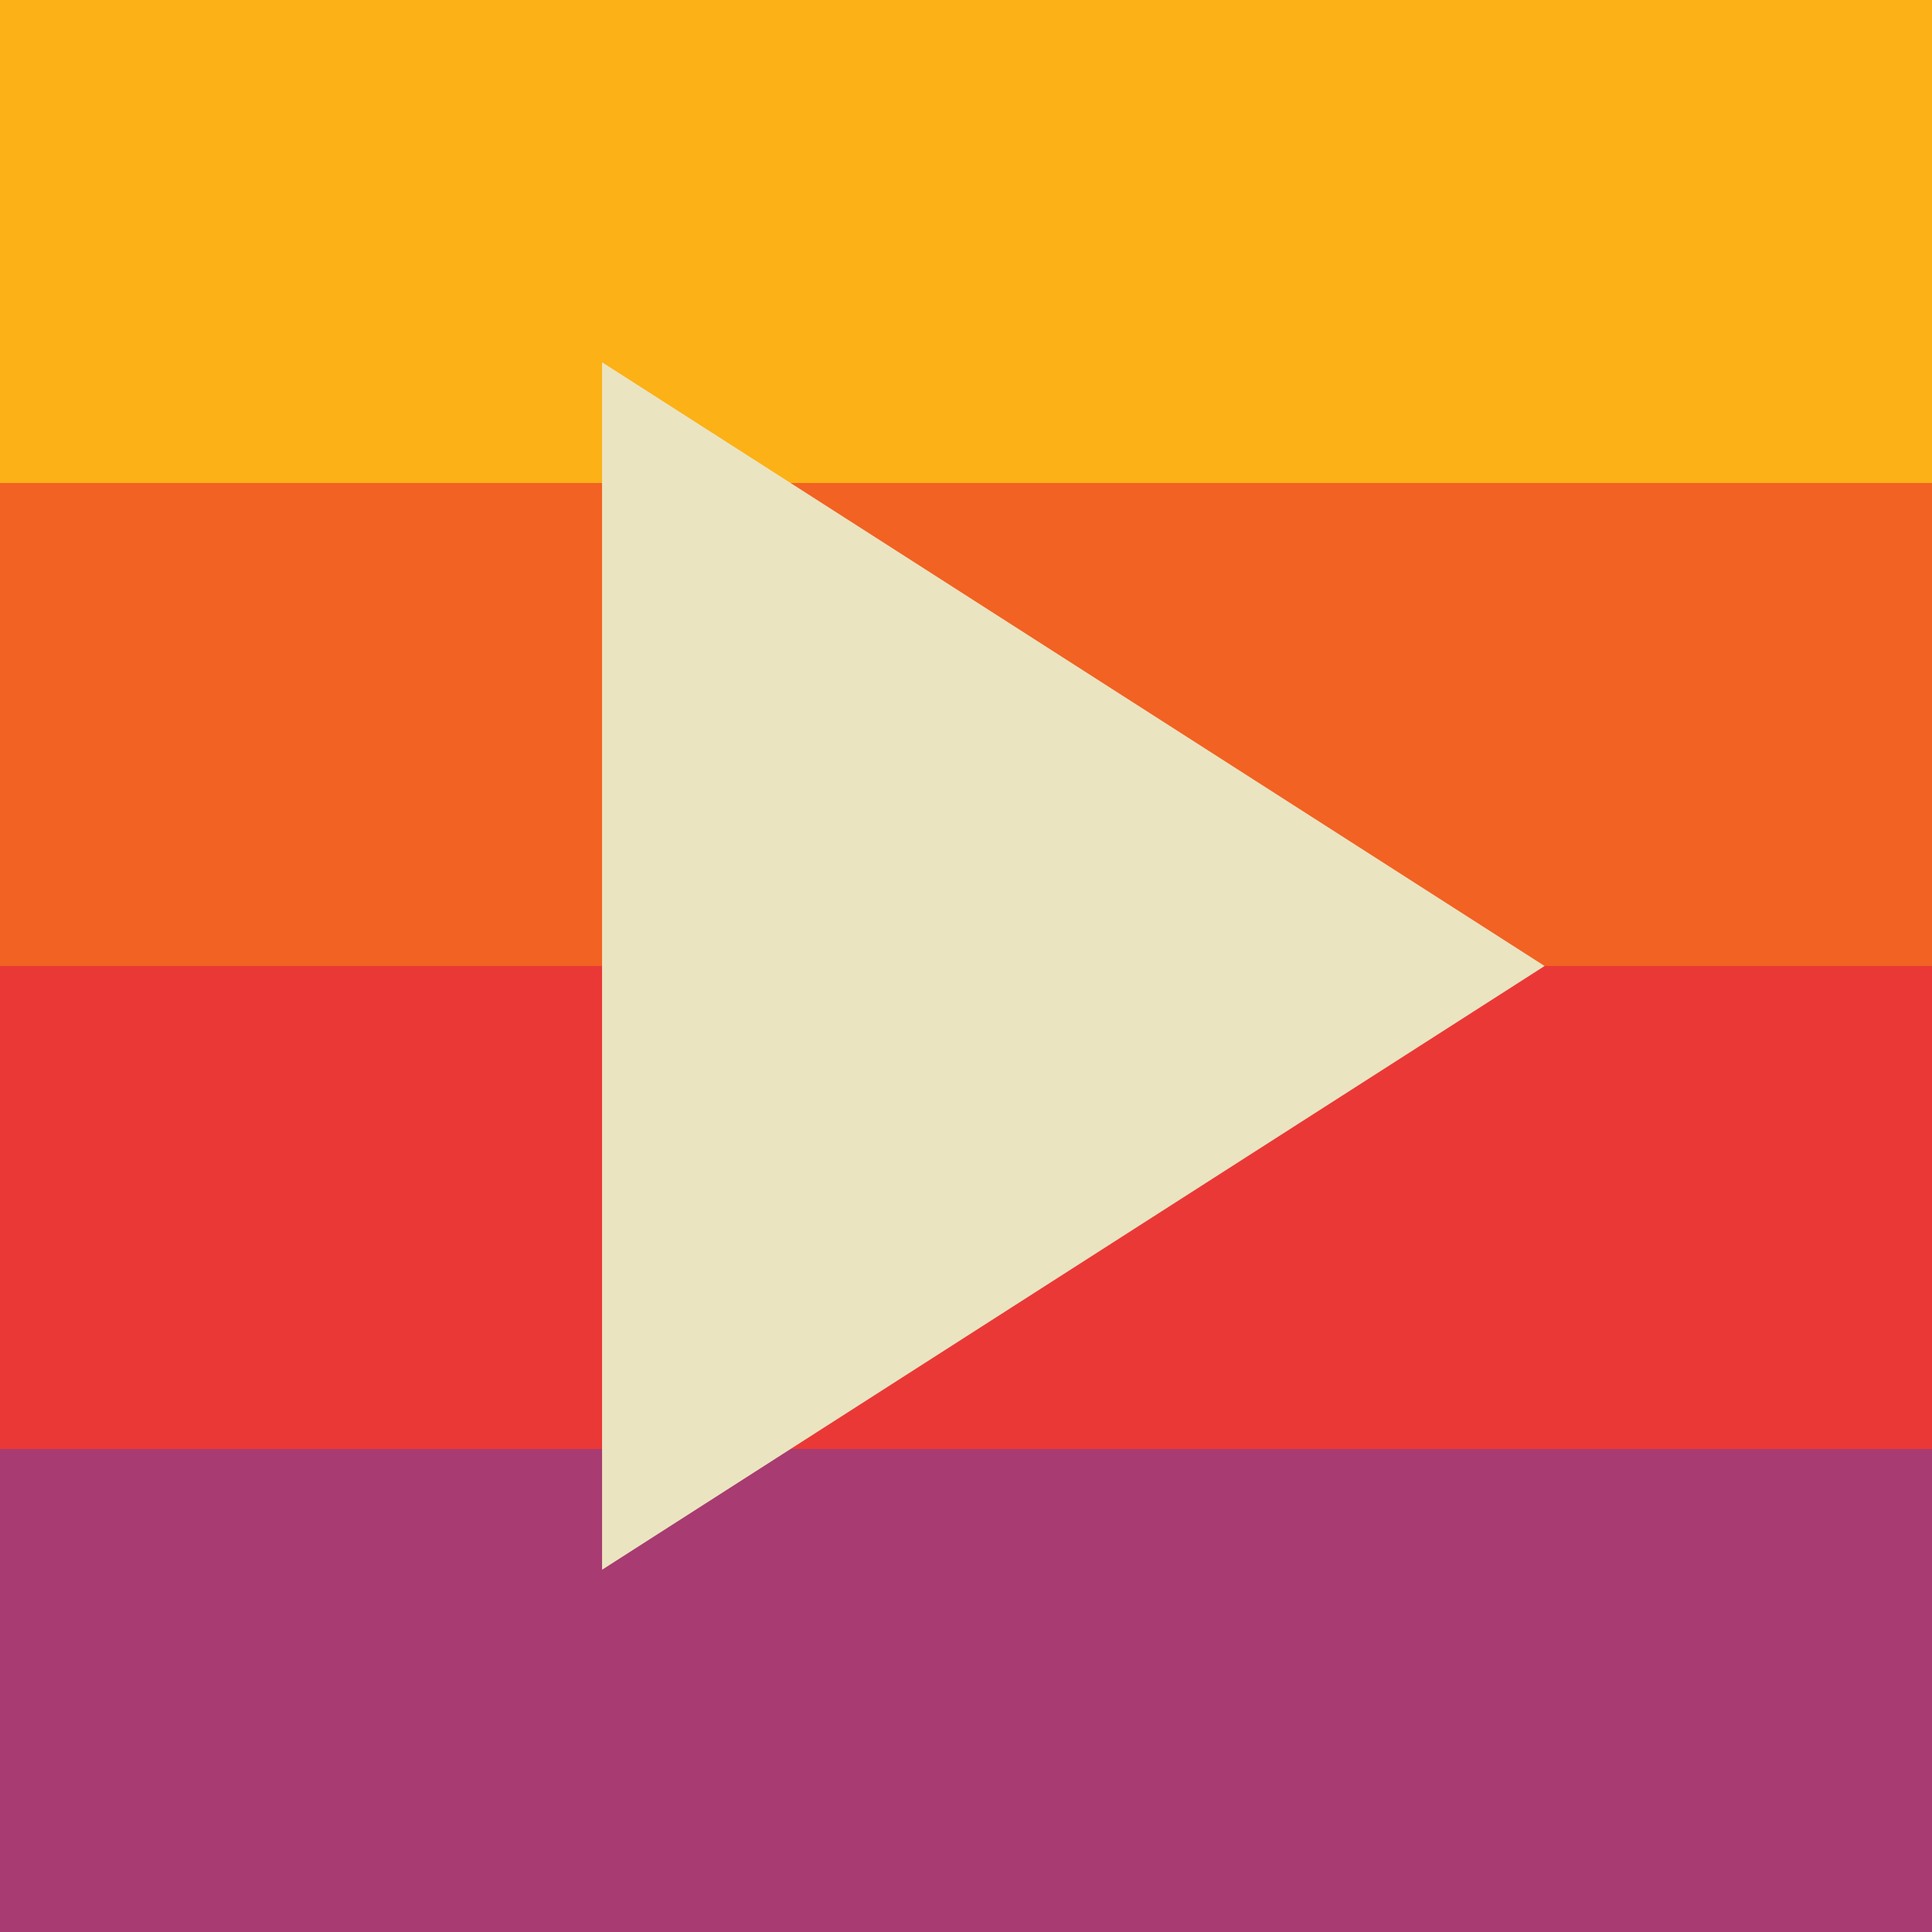
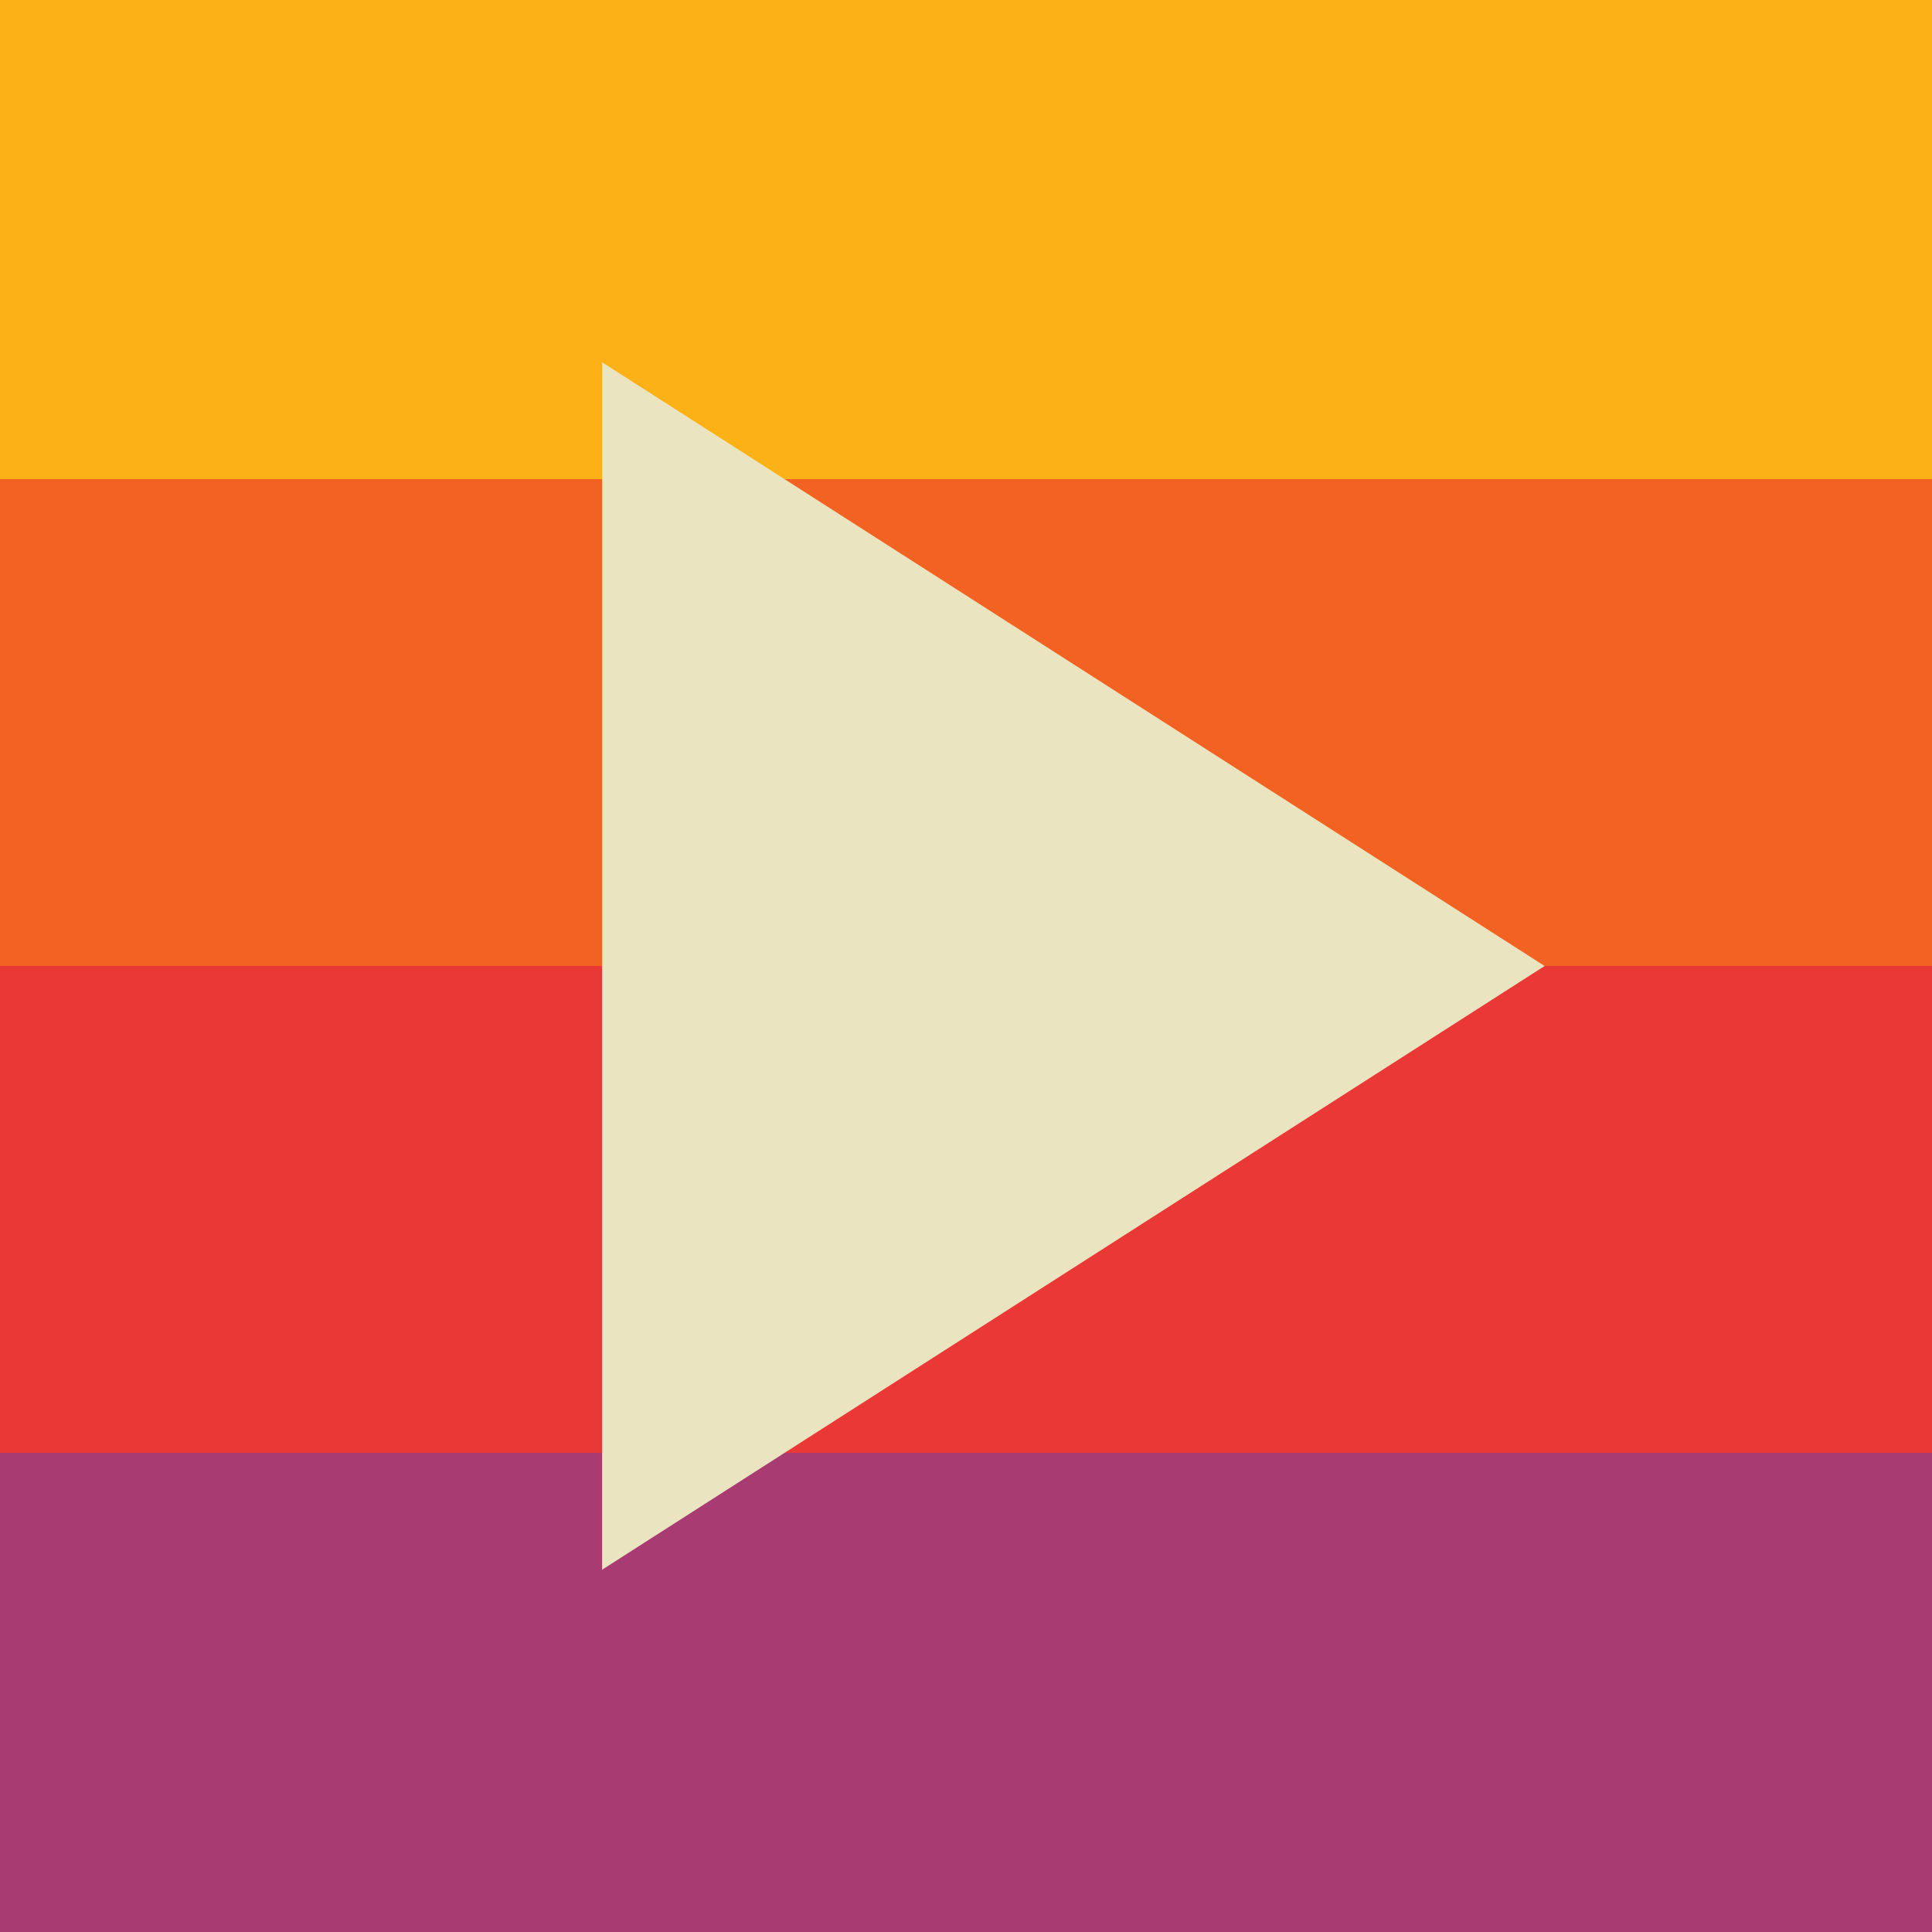
<svg xmlns="http://www.w3.org/2000/svg" viewBox="0 0 90 90">
-   <path fill="#fcb116" d="M0 0h90v90H0z" />
-   <path fill="#f26222" d="M0 22.5h90V90H0z" />
-   <path fill="#ea3837" d="M0 45h90v45H0z" />
-   <path fill="#a83b71" d="M0 67.5h90V90H0z" />
+   <defs>
+     <linearGradient id="bands" x2="0" y2="1">
+       <stop offset=".25" stop-color="#fcb116" />
+       <stop offset=".25" stop-color="#f26222" />
+       <stop offset=".5" stop-color="#f26222" />
+       <stop offset=".5" stop-color="#ea3837" />
+       <stop offset=".75" stop-color="#ea3837" />
+       <stop offset=".75" stop-color="#a83b71" />
+     </linearGradient>
+   </defs>
+   <path fill="url(#bands)" d="M0 0h90v90H0z" />
  <path d="M71.954 45L28.046 73.125v-56.25L71.954 45z" fill="#ebe4c1" />
</svg>
